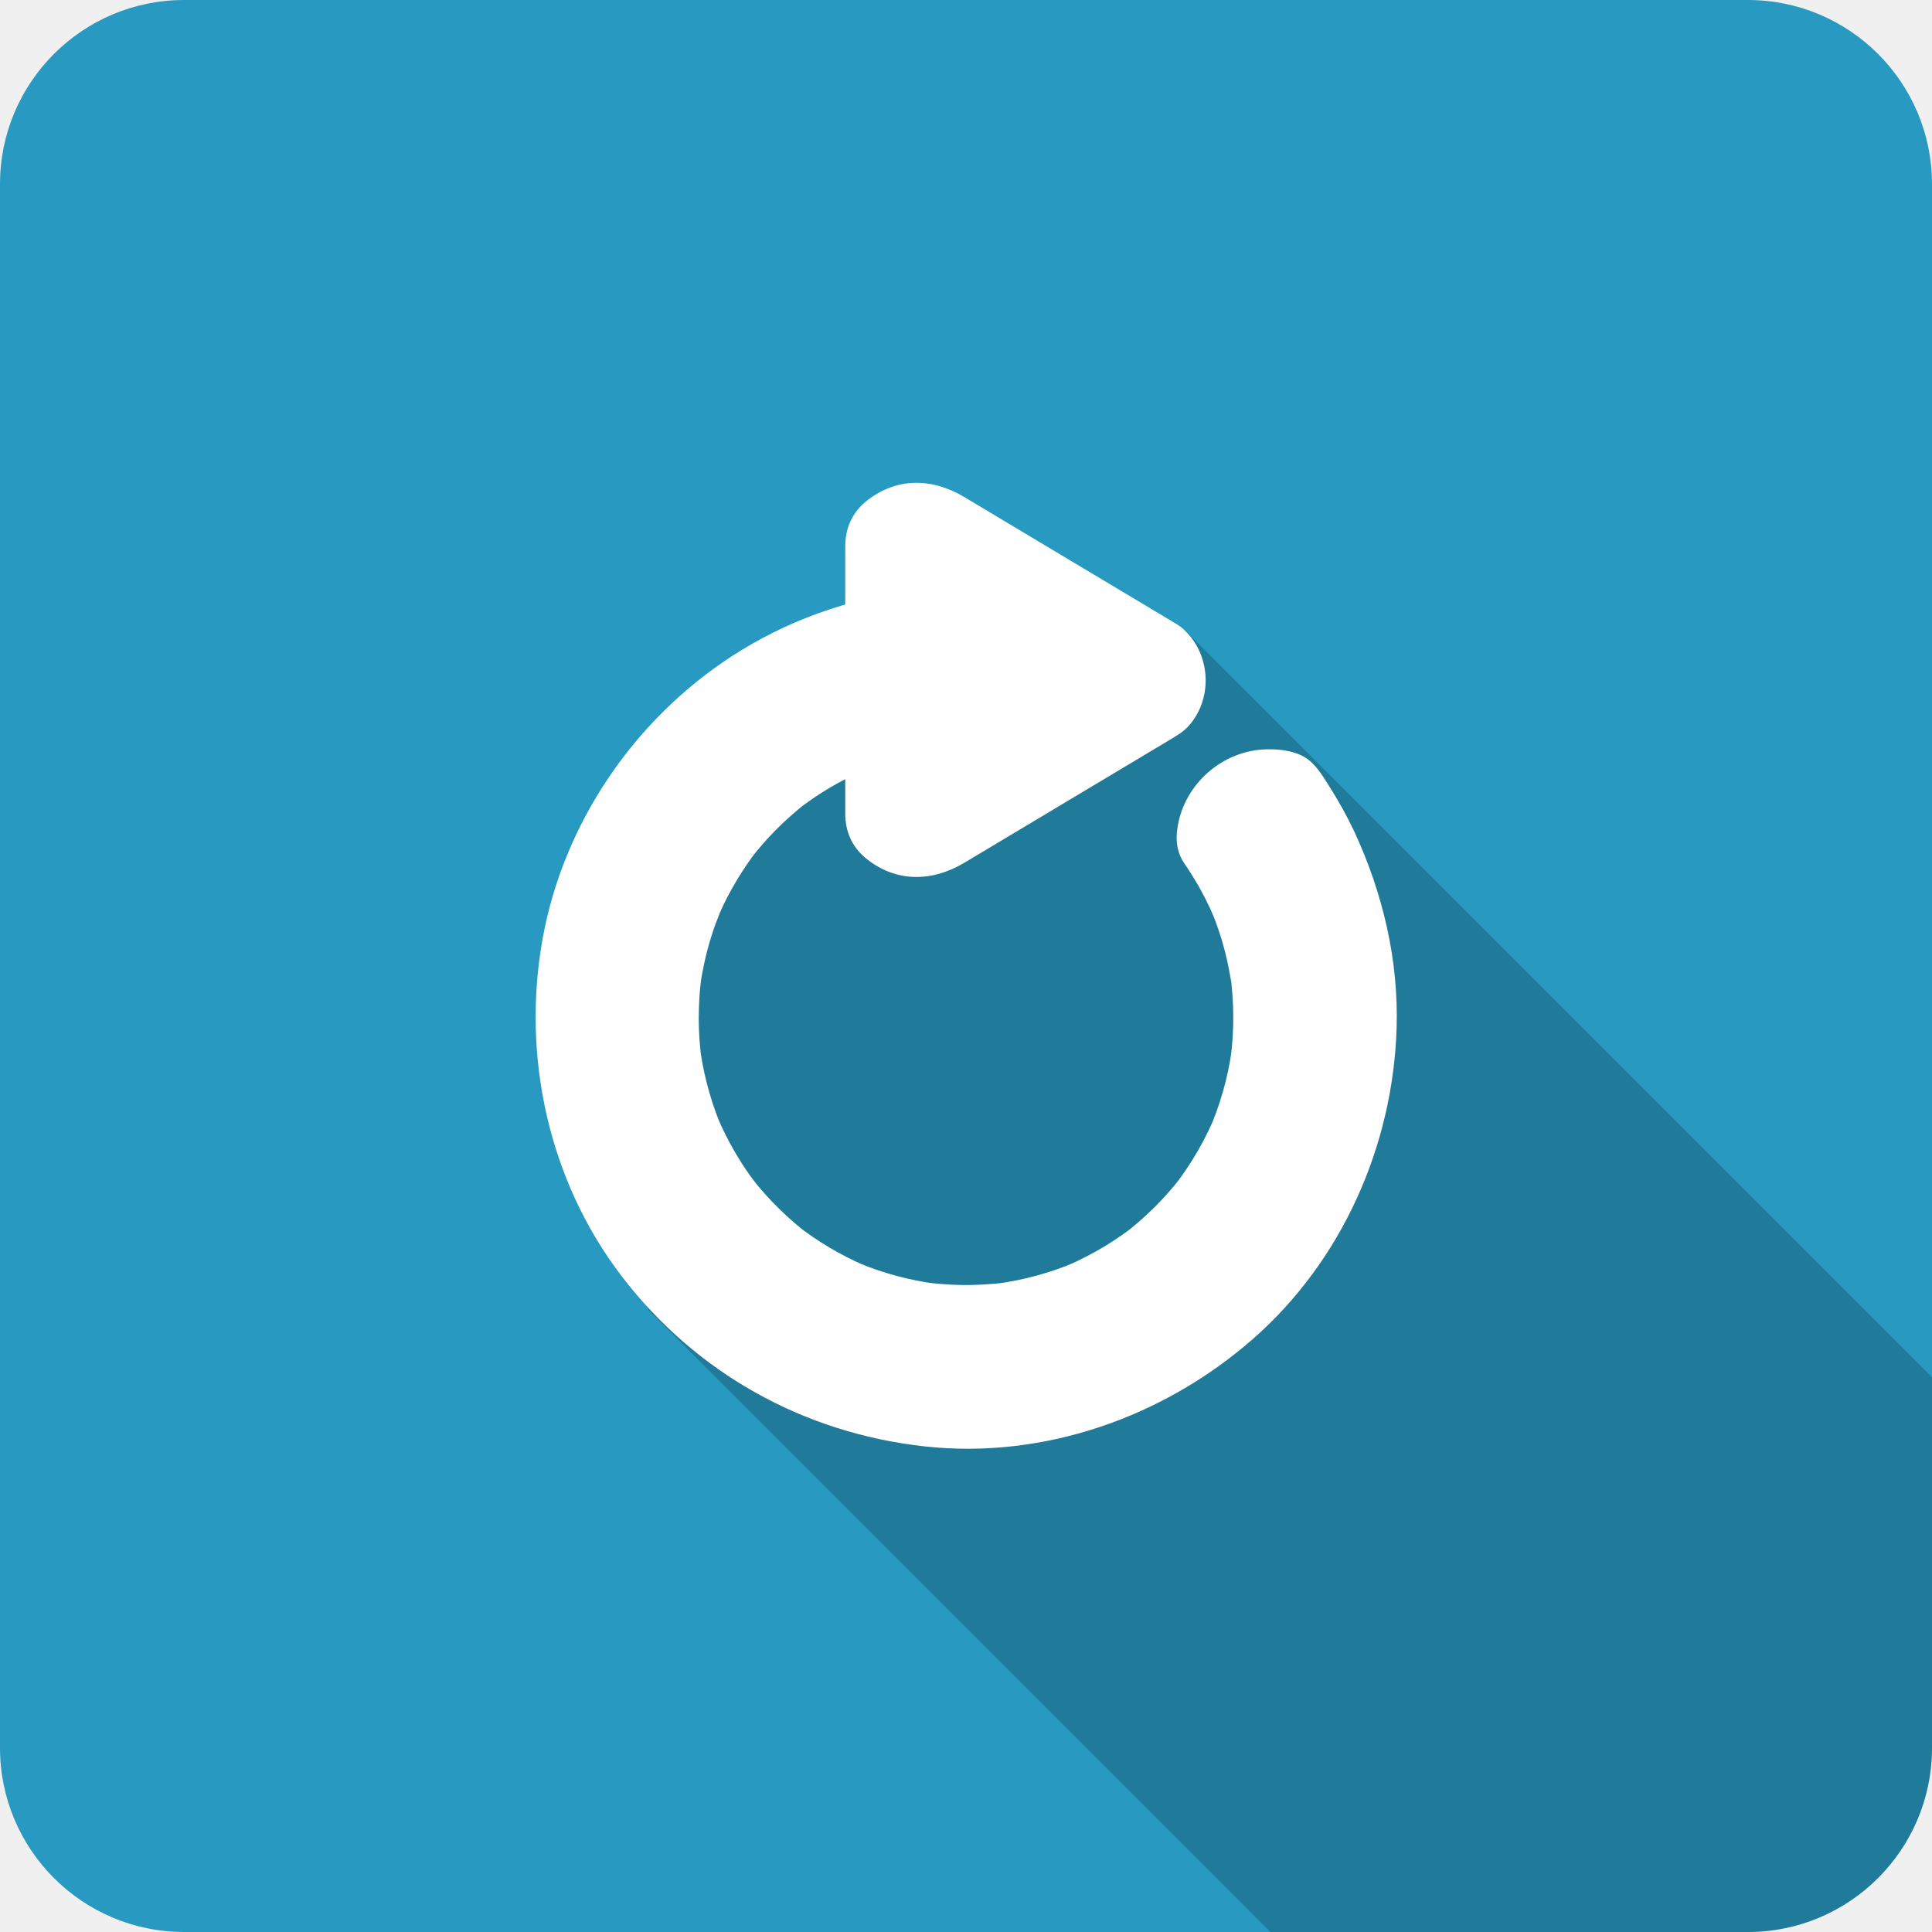
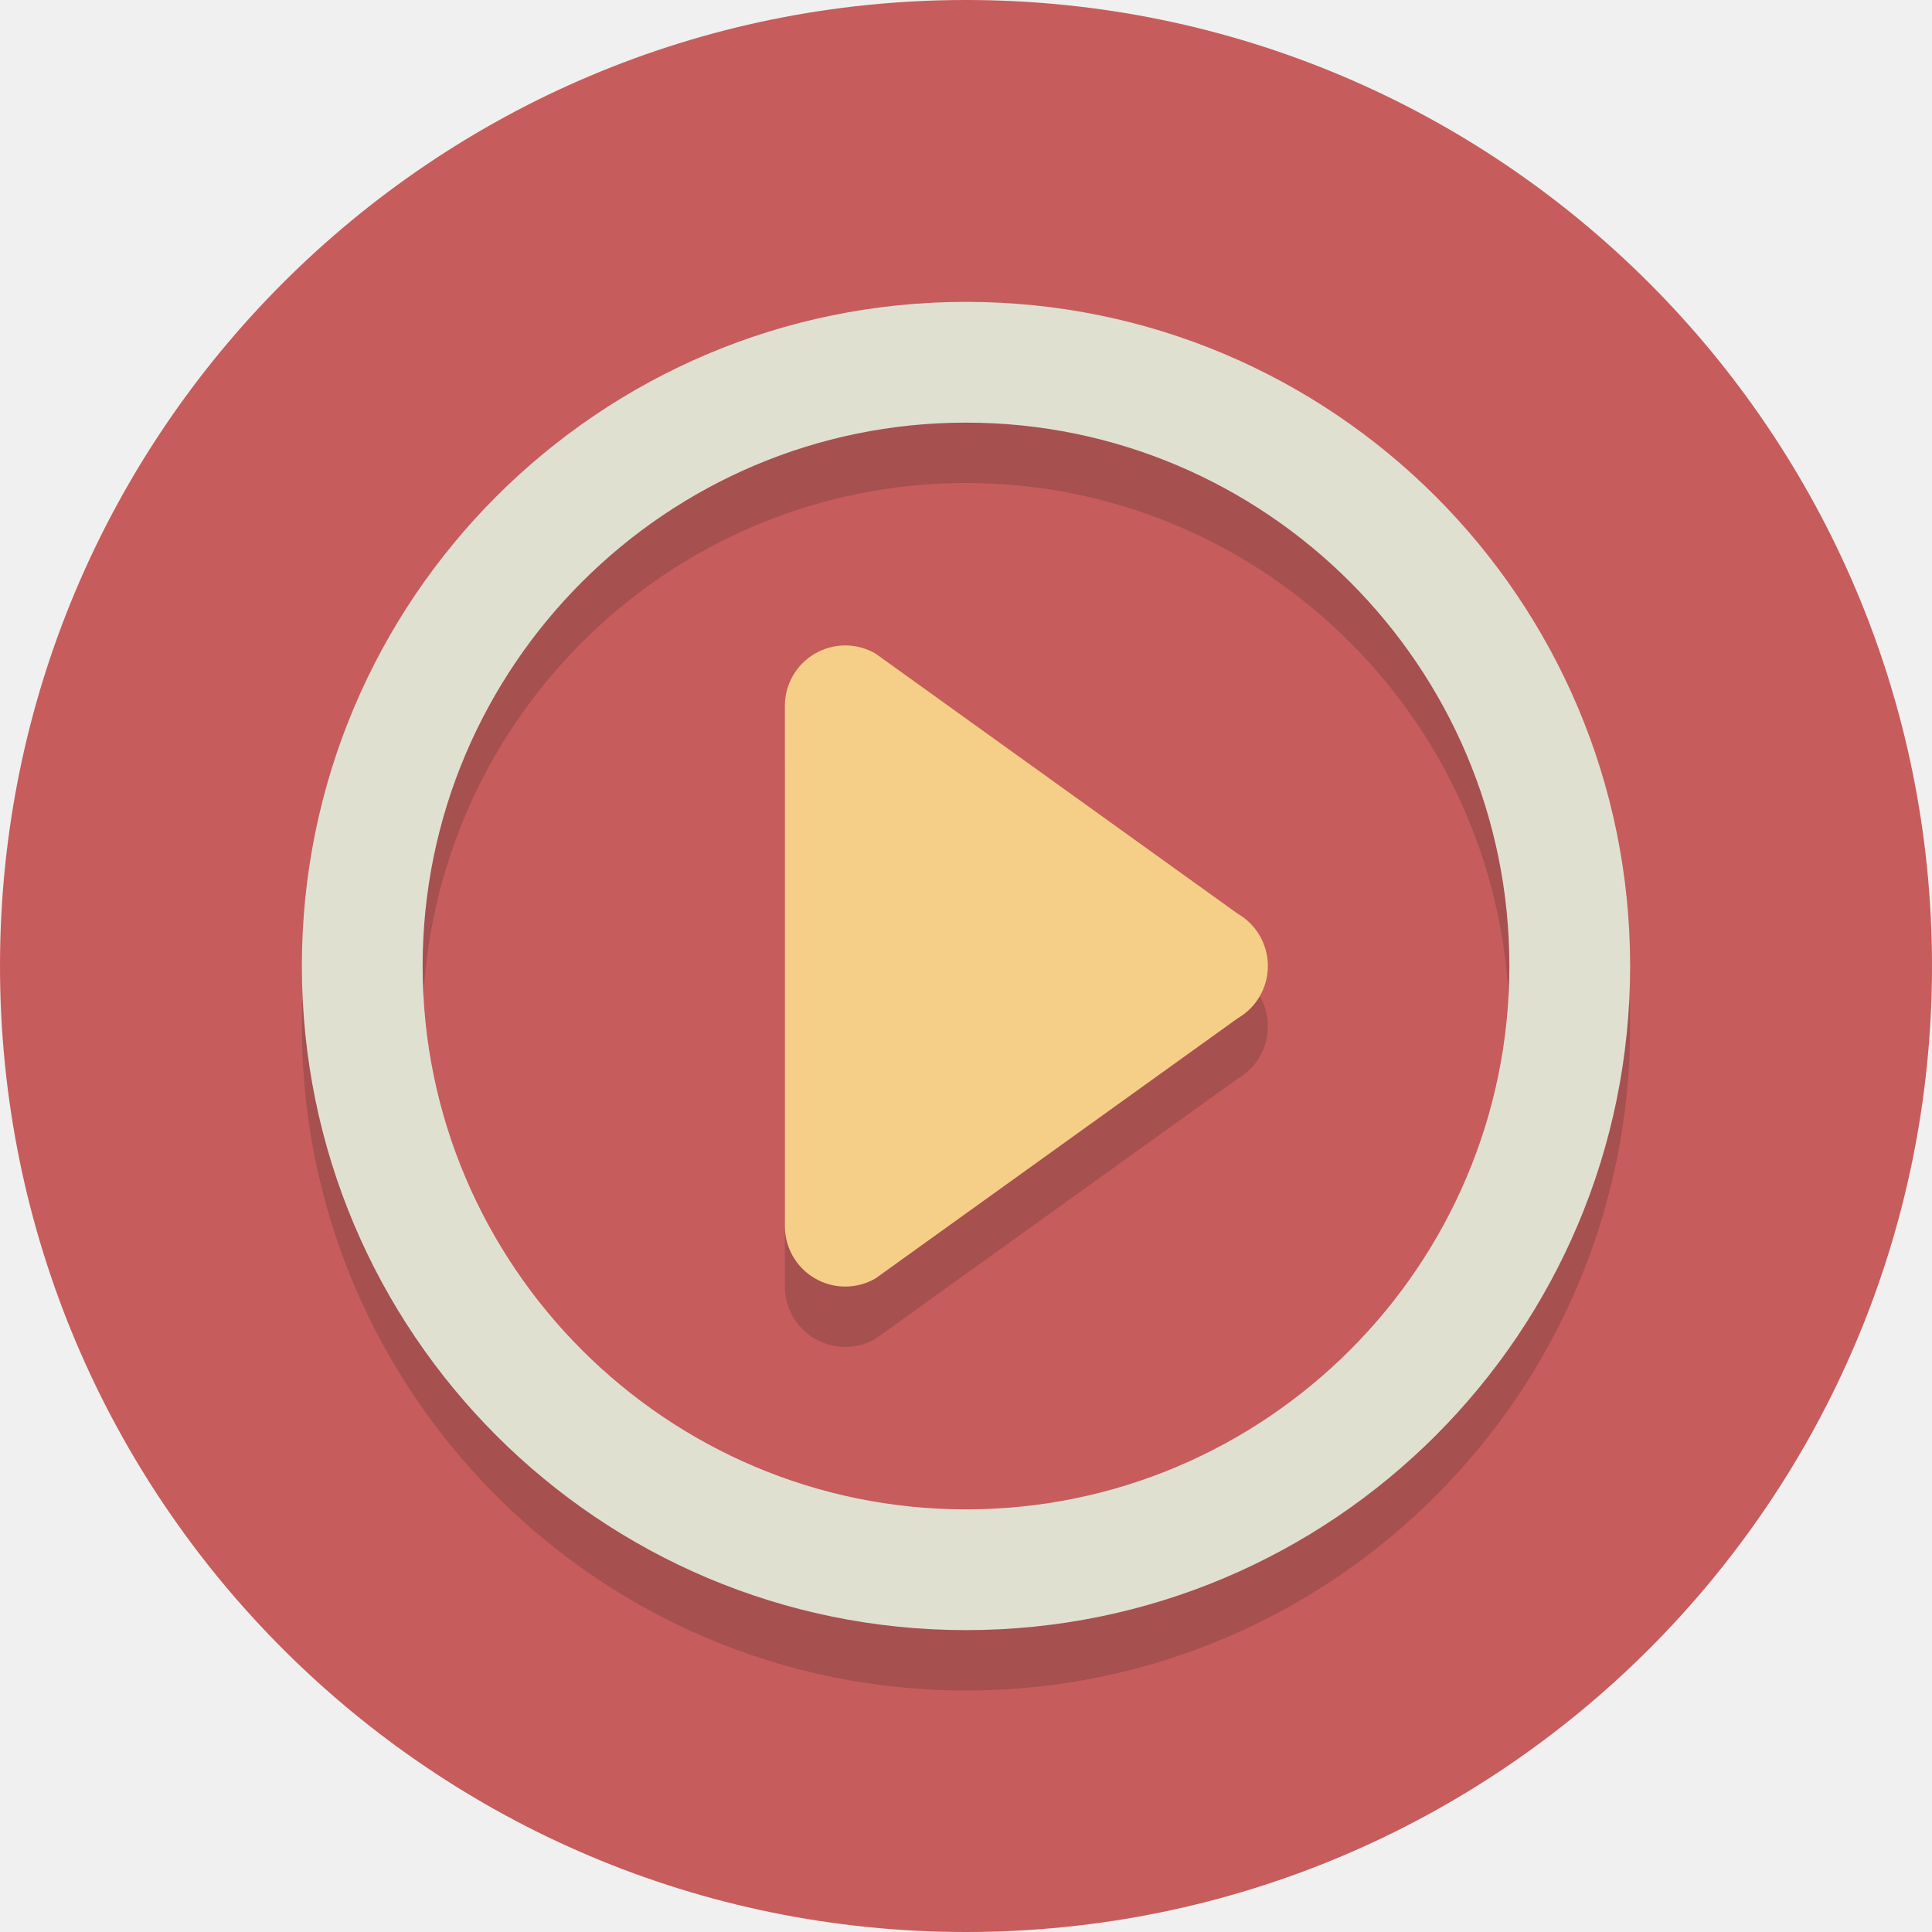
- <svg xmlns="http://www.w3.org/2000/svg" enable-background="new 0 0 50 50" height="50px" id="Layer_1" version="1.1" viewBox="0 0 50 50" width="50px" xml:space="preserve">
+ <svg xmlns="http://www.w3.org/2000/svg" enable-background="new 0 0 64 64" height="64px" id="Layer_1" version="1.1" viewBox="0 0 64 64" width="64px" xml:space="preserve">
+   <circle cx="32" cy="32" fill="#C75C5C" r="32" />
+   <path d="M32,16c9.925,0,18,8.075,18,18s-8.075,18-18,18s-18-8.075-18-18S22.075,16,32,16 M32,12  c-12.15,0-22,9.85-22,22s9.85,22,22,22s22-9.85,22-22S44.15,12,32,12L32,12z" fill="#231F20" opacity="0.2" />
+   <g opacity="0.2">
+     <path d="M28,44.619c-0.345,0-0.69-0.089-1-0.268c-0.619-0.357-1-1.018-1-1.732V25.381c0-0.714,0.381-1.375,1-1.732   c0.619-0.357,1.381-0.357,2,0l12,8.619c0.619,0.357,1,1.017,1,1.732s-0.381,1.375-1,1.732l-12,8.619   C28.69,44.529,28.345,44.619,28,44.619z" fill="#231F20" />
+   </g>
+   <path d="M32,14c9.925,0,18,8.075,18,18s-8.075,18-18,18s-18-8.075-18-18S22.075,14,32,14 M32,10  c-12.15,0-22,9.85-22,22s9.85,22,22,22s22-9.85,22-22S44.15,10,32,10L32,10z" fill="#E0E0D1" />
  <g>
-     <g>
-       <path d="M50,45.233C50,47.866,47.866,50,45.233,50H4.767C2.134,50,0,47.866,0,45.233V4.767     C0,2.134,2.134,0,4.767,0h40.466C47.866,0,50,2.134,50,4.767V45.233z" fill="#2899C0" />
-       <path d="M50,35.644L33.982,19.625l-0.246-0.246l-3.079-3.074l-2.899-1.219l-4.545,0.584l-2.765,1.621l-5.434,6.006     l1.765,10.601L32.878,50h12.355C47.866,50,50,47.866,50,45.233V35.644z" opacity="0.2" />
-       <g>
-         <g>
-           <path d="M34.092,22.088c-0.253-0.539-0.552-1.053-0.892-1.535c-0.114-0.033-0.234-0.051-0.358-0.051       c-0.683,0-1.242,0.533-1.283,1.206c0.274,0.388,0.515,0.801,0.718,1.235c0.483,1.032,0.753,2.183,0.753,3.397       c0,4.434-3.595,8.029-8.029,8.029s-8.029-3.595-8.029-8.029s3.595-8.029,8.029-8.029c0.726,0,1.429,0.097,2.097,0.277       c0.068-0.168,0.152-0.33,0.248-0.485c0.19-0.308,0.408-0.595,0.624-0.886c0.094-0.127,0.187-0.254,0.291-0.372       c-1.022-0.351-2.119-0.542-3.26-0.542c-5.543,0-10.036,4.493-10.036,10.036S19.457,36.377,25,36.377       s10.036-4.493,10.036-10.036C35.036,24.82,34.697,23.379,34.092,22.088z" fill="#FFFFFF" />
-           <path d="M35.052,21.526c-0.191-0.403-0.406-0.791-0.645-1.167c-0.176-0.277-0.358-0.597-0.647-0.766       c-0.291-0.171-0.677-0.211-1.008-0.2c-1.064,0.036-2.003,0.812-2.245,1.848c-0.092,0.393-0.086,0.777,0.153,1.119       c0.126,0.18,0.24,0.368,0.351,0.558c0.111,0.191,0.21,0.388,0.305,0.588c0.002,0.005,0.145,0.336,0.064,0.14       c0.056,0.137,0.106,0.277,0.154,0.416c0.147,0.425,0.249,0.866,0.323,1.309c0.061,0.366-0.021-0.213,0.019,0.158       c0.012,0.115,0.02,0.23,0.027,0.346c0.016,0.245,0.016,0.49,0.009,0.735c-0.005,0.177-0.018,0.354-0.035,0.53       c-0.005,0.051-0.043,0.348-0.002,0.052c-0.012,0.086-0.027,0.172-0.041,0.258c-0.063,0.368-0.157,0.729-0.271,1.084       c-0.052,0.162-0.111,0.321-0.173,0.479c-0.105,0.269,0.097-0.218-0.02,0.046c-0.034,0.077-0.071,0.153-0.107,0.229       c-0.157,0.328-0.342,0.642-0.542,0.945c-0.092,0.139-0.191,0.274-0.291,0.408c0.171-0.226-0.002-0.002-0.034,0.036       c-0.053,0.064-0.108,0.127-0.163,0.19c-0.238,0.272-0.497,0.524-0.769,0.761c-0.063,0.055-0.127,0.108-0.192,0.161       c-0.22,0.18,0.189-0.14-0.038,0.031c-0.133,0.101-0.271,0.195-0.411,0.287c-0.304,0.201-0.623,0.375-0.951,0.533       c-0.076,0.037-0.153,0.071-0.23,0.105c0.263-0.116-0.001-0.002-0.047,0.016c-0.158,0.062-0.32,0.117-0.482,0.168       c-0.356,0.114-0.721,0.197-1.088,0.259c-0.051,0.009-0.345,0.047-0.05,0.01c-0.087,0.011-0.175,0.019-0.262,0.027       c-0.177,0.016-0.354,0.024-0.532,0.029c-0.385,0.011-0.771-0.012-1.153-0.056c0.295,0.034,0.001-0.002-0.05-0.01       c-0.086-0.014-0.171-0.03-0.256-0.047c-0.169-0.033-0.337-0.074-0.504-0.117c-0.165-0.043-0.329-0.095-0.491-0.148       c-0.081-0.027-0.161-0.056-0.24-0.085c-0.052-0.019-0.402-0.165-0.127-0.047c-0.309-0.133-0.608-0.29-0.898-0.46       c-0.144-0.085-0.284-0.176-0.423-0.27c-0.069-0.047-0.137-0.096-0.205-0.145c-0.045-0.033-0.09-0.066-0.134-0.1       c0.115,0.089,0.124,0.095,0.028,0.019c-0.26-0.209-0.503-0.438-0.735-0.677c-0.116-0.12-0.226-0.245-0.335-0.371       c-0.054-0.063-0.106-0.128-0.159-0.193c0.185,0.23-0.045-0.063-0.077-0.108c-0.196-0.272-0.371-0.558-0.531-0.852       c-0.081-0.148-0.154-0.299-0.226-0.452c-0.021-0.045-0.133-0.31-0.023-0.044c-0.043-0.104-0.083-0.21-0.122-0.316       c-0.118-0.321-0.21-0.652-0.286-0.986c-0.038-0.169-0.069-0.34-0.096-0.511c-0.047-0.294,0.028,0.246-0.006-0.051       c-0.013-0.117-0.022-0.234-0.031-0.352c-0.025-0.356-0.021-0.714,0-1.07c0.005-0.088,0.014-0.176,0.022-0.264       c0.005-0.051,0.043-0.348,0.002-0.052c0.028-0.201,0.066-0.4,0.109-0.598c0.048-0.224,0.11-0.444,0.177-0.663       c0.033-0.109,0.071-0.216,0.109-0.323c0.022-0.063,0.194-0.481,0.076-0.207c0.199-0.463,0.448-0.903,0.73-1.321       c0.062-0.092,0.128-0.182,0.194-0.272c0.074-0.098,0.067-0.089-0.021,0.027c0.035-0.044,0.07-0.087,0.105-0.129       c0.159-0.193,0.329-0.376,0.505-0.554c0.176-0.178,0.363-0.344,0.554-0.505c0.043-0.035,0.086-0.071,0.129-0.105       c-0.116,0.088-0.125,0.095-0.027,0.021c0.111-0.084,0.226-0.163,0.341-0.241c0.395-0.267,0.816-0.491,1.251-0.684       c-0.274,0.121,0.074-0.027,0.127-0.047c0.133-0.05,0.267-0.095,0.402-0.138c0.245-0.079,0.496-0.141,0.747-0.195       c0.113-0.024,0.227-0.045,0.341-0.064c0.057-0.009,0.115-0.018,0.172-0.027c-0.151,0.02-0.163,0.022-0.035,0.007       c0.264-0.031,0.531-0.044,0.797-0.048c0.349-0.006,0.697,0.017,1.043,0.056c-0.101-0.014-0.083-0.011,0.054,0.01       c0.077,0.013,0.154,0.026,0.23,0.041c0.19,0.035,0.378,0.082,0.565,0.131c0.436,0.115,1.062-0.057,1.256-0.511       c0.12-0.281,0.275-0.535,0.446-0.787c0.09-0.133,0.186-0.261,0.282-0.39c0.129-0.175,0.187-0.253,0.261-0.34       c0.55-0.653,0.342-1.578-0.491-1.859c-3.194-1.077-6.811-0.622-9.632,1.22c-2.525,1.649-4.34,4.321-4.878,7.294       c-0.551,3.047,0.156,6.271,2.046,8.741c1.92,2.509,4.708,4.059,7.845,4.404c3.079,0.338,6.181-0.757,8.492-2.782       c2.302-2.017,3.624-5,3.717-8.042C36.199,24.849,35.788,23.119,35.052,21.526c-0.254-0.55-1.037-0.683-1.522-0.399       c-0.56,0.328-0.653,0.971-0.399,1.522c0.046,0.1,0.091,0.2,0.135,0.301c-0.086-0.197,0.051,0.138,0.053,0.143       c0.079,0.207,0.149,0.418,0.214,0.629c0.144,0.465,0.246,0.942,0.32,1.423c-0.034-0.22,0.017,0.15,0.017,0.157       c0.012,0.114,0.021,0.229,0.029,0.343c0.017,0.232,0.022,0.464,0.024,0.696c0.002,0.385-0.023,0.769-0.065,1.152       c-0.033,0.297,0.037-0.243-0.006,0.051c-0.013,0.086-0.027,0.172-0.042,0.258c-0.029,0.171-0.065,0.34-0.103,0.509       c-0.082,0.362-0.188,0.718-0.31,1.068c-0.056,0.16-0.117,0.318-0.181,0.476c0.108-0.266-0.001-0.001-0.022,0.045       c-0.034,0.077-0.071,0.153-0.107,0.229c-0.156,0.329-0.335,0.646-0.526,0.956c-0.088,0.142-0.181,0.281-0.276,0.419       c-0.047,0.069-0.097,0.136-0.146,0.204c-0.029,0.04-0.202,0.265-0.028,0.041c-0.222,0.285-0.462,0.555-0.714,0.815       c-0.232,0.24-0.478,0.465-0.732,0.68c-0.064,0.054-0.129,0.106-0.193,0.159c-0.222,0.178,0.188-0.141-0.039,0.03       c-0.156,0.117-0.316,0.228-0.479,0.336c-0.279,0.186-0.57,0.354-0.866,0.511c-0.149,0.079-0.301,0.152-0.453,0.223       c-0.077,0.036-0.154,0.069-0.231,0.103c0.275-0.12-0.075,0.027-0.127,0.047c-0.668,0.258-1.366,0.434-2.074,0.543       c-0.294,0.045,0.245-0.029-0.051,0.006c-0.087,0.01-0.175,0.018-0.263,0.027c-0.177,0.016-0.354,0.026-0.531,0.033       c-0.386,0.015-0.774,0.004-1.159-0.025c-0.088-0.007-0.176-0.015-0.263-0.024c-0.051-0.005-0.348-0.043-0.052-0.003       c-0.172-0.024-0.344-0.054-0.515-0.086c-0.366-0.07-0.727-0.164-1.083-0.274c-0.163-0.05-0.323-0.107-0.483-0.165       c-0.08-0.029-0.158-0.06-0.237-0.092c-0.268-0.106,0.218,0.096-0.046-0.019c-0.334-0.146-0.659-0.314-0.975-0.495       c-0.29-0.166-0.57-0.351-0.843-0.545c-0.068-0.049-0.135-0.099-0.201-0.149c0.227,0.171,0.001-0.001-0.037-0.032       c-0.151-0.122-0.298-0.25-0.442-0.381c-0.247-0.224-0.48-0.463-0.704-0.71c-0.112-0.124-0.219-0.251-0.325-0.38       c-0.031-0.038-0.205-0.263-0.032-0.037c-0.068-0.088-0.133-0.179-0.197-0.269c-0.407-0.57-0.746-1.186-1.025-1.827       c0.115,0.264,0.002-0.001-0.016-0.047c-0.031-0.079-0.06-0.159-0.09-0.238c-0.059-0.16-0.111-0.322-0.161-0.485       c-0.11-0.356-0.196-0.72-0.265-1.086c-0.016-0.085-0.03-0.171-0.044-0.257c-0.008-0.051-0.047-0.345-0.009-0.05       c-0.022-0.175-0.038-0.35-0.051-0.526c-0.029-0.386-0.03-0.773-0.015-1.16c0.007-0.177,0.021-0.354,0.037-0.53       c0.008-0.087,0.018-0.175,0.029-0.262c-0.035,0.295,0.001,0.001,0.009-0.05c0.057-0.37,0.14-0.736,0.238-1.097       c0.089-0.329,0.2-0.652,0.323-0.97c0.018-0.046,0.129-0.312,0.016-0.047c0.033-0.078,0.068-0.155,0.103-0.231       c0.081-0.179,0.17-0.354,0.262-0.528c0.157-0.296,0.332-0.583,0.518-0.862c0.093-0.139,0.19-0.275,0.29-0.409       c0.169-0.229-0.147,0.184,0.03-0.039c0.069-0.087,0.141-0.172,0.212-0.257c0.215-0.254,0.446-0.495,0.686-0.727       c0.12-0.116,0.244-0.227,0.369-0.337c0.063-0.055,0.127-0.108,0.191-0.162c0.042-0.035,0.336-0.265,0.102-0.085       c0.555-0.425,1.158-0.784,1.788-1.084c0.076-0.036,0.153-0.071,0.23-0.105c0.263-0.117-0.221,0.089,0.046-0.019       c0.157-0.064,0.317-0.122,0.478-0.177c0.351-0.122,0.71-0.219,1.072-0.301c0.169-0.038,0.339-0.07,0.51-0.099       c0.086-0.015,0.172-0.027,0.258-0.04c-0.295,0.043,0.001,0.003,0.052-0.003c0.393-0.043,0.788-0.057,1.182-0.055       c0.987,0.006,1.643,0.122,2.634,0.431c0.071,0.023,0.142,0.046,0.213,0.07c-0.164-0.62-0.327-1.239-0.491-1.859       c-0.497,0.59-1.031,1.253-1.336,1.968c0.419-0.17,0.837-0.341,1.256-0.511c-3.26-0.855-6.786,0.127-9.088,2.601       c-2.17,2.332-2.96,5.704-2.089,8.763c0.852,2.994,3.273,5.363,6.244,6.244c3.065,0.908,6.421,0.046,8.763-2.089       c3.298-3.005,3.841-8.238,1.295-11.889c0.051,0.187,0.101,0.374,0.152,0.561c-0.025,0.151-0.024,0.165,0.002,0.04       c0.062-0.266-0.111,0.194,0.017-0.043c0.067-0.102,0.058-0.095-0.029,0.023c0.039-0.048,0.243-0.205,0.022-0.045       c0.046-0.031,0.094-0.059,0.143-0.084c-0.23,0.125-0.022,0.019,0.052,0.001c-0.153,0.016-0.165,0.021-0.036,0.013       c0.29-0.01-0.211-0.058,0.063,0.011c-0.222-0.17-0.443-0.341-0.665-0.511c0.34,0.487,0.637,0.998,0.892,1.535       c0.26,0.547,1.033,0.686,1.522,0.399C35.209,22.723,35.313,22.074,35.052,21.526z" fill="#FFFFFF" />
-         </g>
-         <g>
-           <path d="M29.89,17.113l-5.498-3.289c-0.962-0.616-1.405,0.173-1.405,0.173v3.6v3.6c0,0,0.444,0.789,1.405,0.173       l5.498-3.289c0,0,0.203-0.122,0.203-0.483C30.094,17.235,29.89,17.113,29.89,17.113z" fill="#FFFFFF" />
-           <path d="M30.452,16.152c-1.336-0.799-2.672-1.599-4.008-2.398c-0.496-0.297-0.992-0.593-1.487-0.89       c-0.841-0.503-1.767-0.513-2.538,0.107c-0.365,0.293-0.544,0.699-0.544,1.163c0,1.404,0,2.809,0,4.213c0,0.904,0,1.807,0,2.711       c0,0.464,0.178,0.869,0.544,1.163c0.771,0.62,1.698,0.609,2.538,0.107c1.183-0.708,2.366-1.416,3.55-2.124       c0.585-0.35,1.17-0.7,1.755-1.05c0.174-0.104,0.347-0.202,0.488-0.354C31.455,18.033,31.321,16.73,30.452,16.152       c-0.506-0.336-1.229-0.101-1.522,0.399c-0.32,0.546-0.105,1.187,0.399,1.522c0.071,0.047,0.01,0.001-0.181-0.138       c-0.039-0.052-0.077-0.103-0.116-0.155c0.053,0.093,0.042,0.067-0.032-0.078c-0.042-0.138,0.007-0.219,0.062-0.343       c-0.01,0.017-0.02,0.034-0.03,0.051c0.073-0.127,0.174-0.226,0.303-0.297c-0.027,0.02-0.059,0.036-0.088,0.053       c-0.219,0.131-0.439,0.262-0.658,0.394c-0.778,0.465-1.556,0.931-2.334,1.396c-0.695,0.416-1.39,0.831-2.085,1.247       c-0.113,0.068-0.226,0.135-0.34,0.203c-0.034,0.021-0.342,0.159-0.091,0.065c-0.086,0.033-0.321,0.041-0.007,0.018       c-0.238,0.017,0.259,0.062,0.046,0.01c-0.209-0.05,0.243,0.125,0.068,0.026c-0.172-0.097,0.215,0.185,0.078,0.063       c-0.028-0.025-0.053-0.053-0.077-0.081c0.262,0.297,0.15,0.209,0.1,0.124c0.051,0.187,0.101,0.374,0.152,0.561       c0-2.4,0-4.8,0-7.199c-0.051,0.187-0.101,0.374-0.152,0.561c0.011-0.019,0.024-0.037,0.037-0.056       c-0.231,0.32-0.159,0.2-0.089,0.127c0.061-0.064,0.197-0.146-0.091,0.062c0.213-0.154-0.252,0.054,0.031-0.014       c-0.057,0.008-0.114,0.016-0.171,0.025c0.118,0.003,0.09-0.005-0.083-0.024c0.053,0.008,0.286,0.102,0.064,0.001       c0.153,0.069,0.302,0.175,0.446,0.261c0.614,0.368,1.229,0.735,1.843,1.103c1.132,0.677,2.263,1.354,3.395,2.031       c0.521,0.311,1.218,0.12,1.522-0.399C31.159,17.147,30.971,16.463,30.452,16.152z" fill="#FFFFFF" />
-         </g>
-       </g>
-     </g>
+     <path d="M28,42.619c-0.345,0-0.69-0.089-1-0.268c-0.619-0.357-1-1.018-1-1.732V23.381c0-0.714,0.381-1.375,1-1.732   c0.619-0.357,1.381-0.357,2,0l12,8.619c0.619,0.357,1,1.017,1,1.732c0,0.714-0.381,1.375-1,1.732l-12,8.619   C28.69,42.529,28.345,42.619,28,42.619z" fill="#F5CF87" />
  </g>
</svg>
